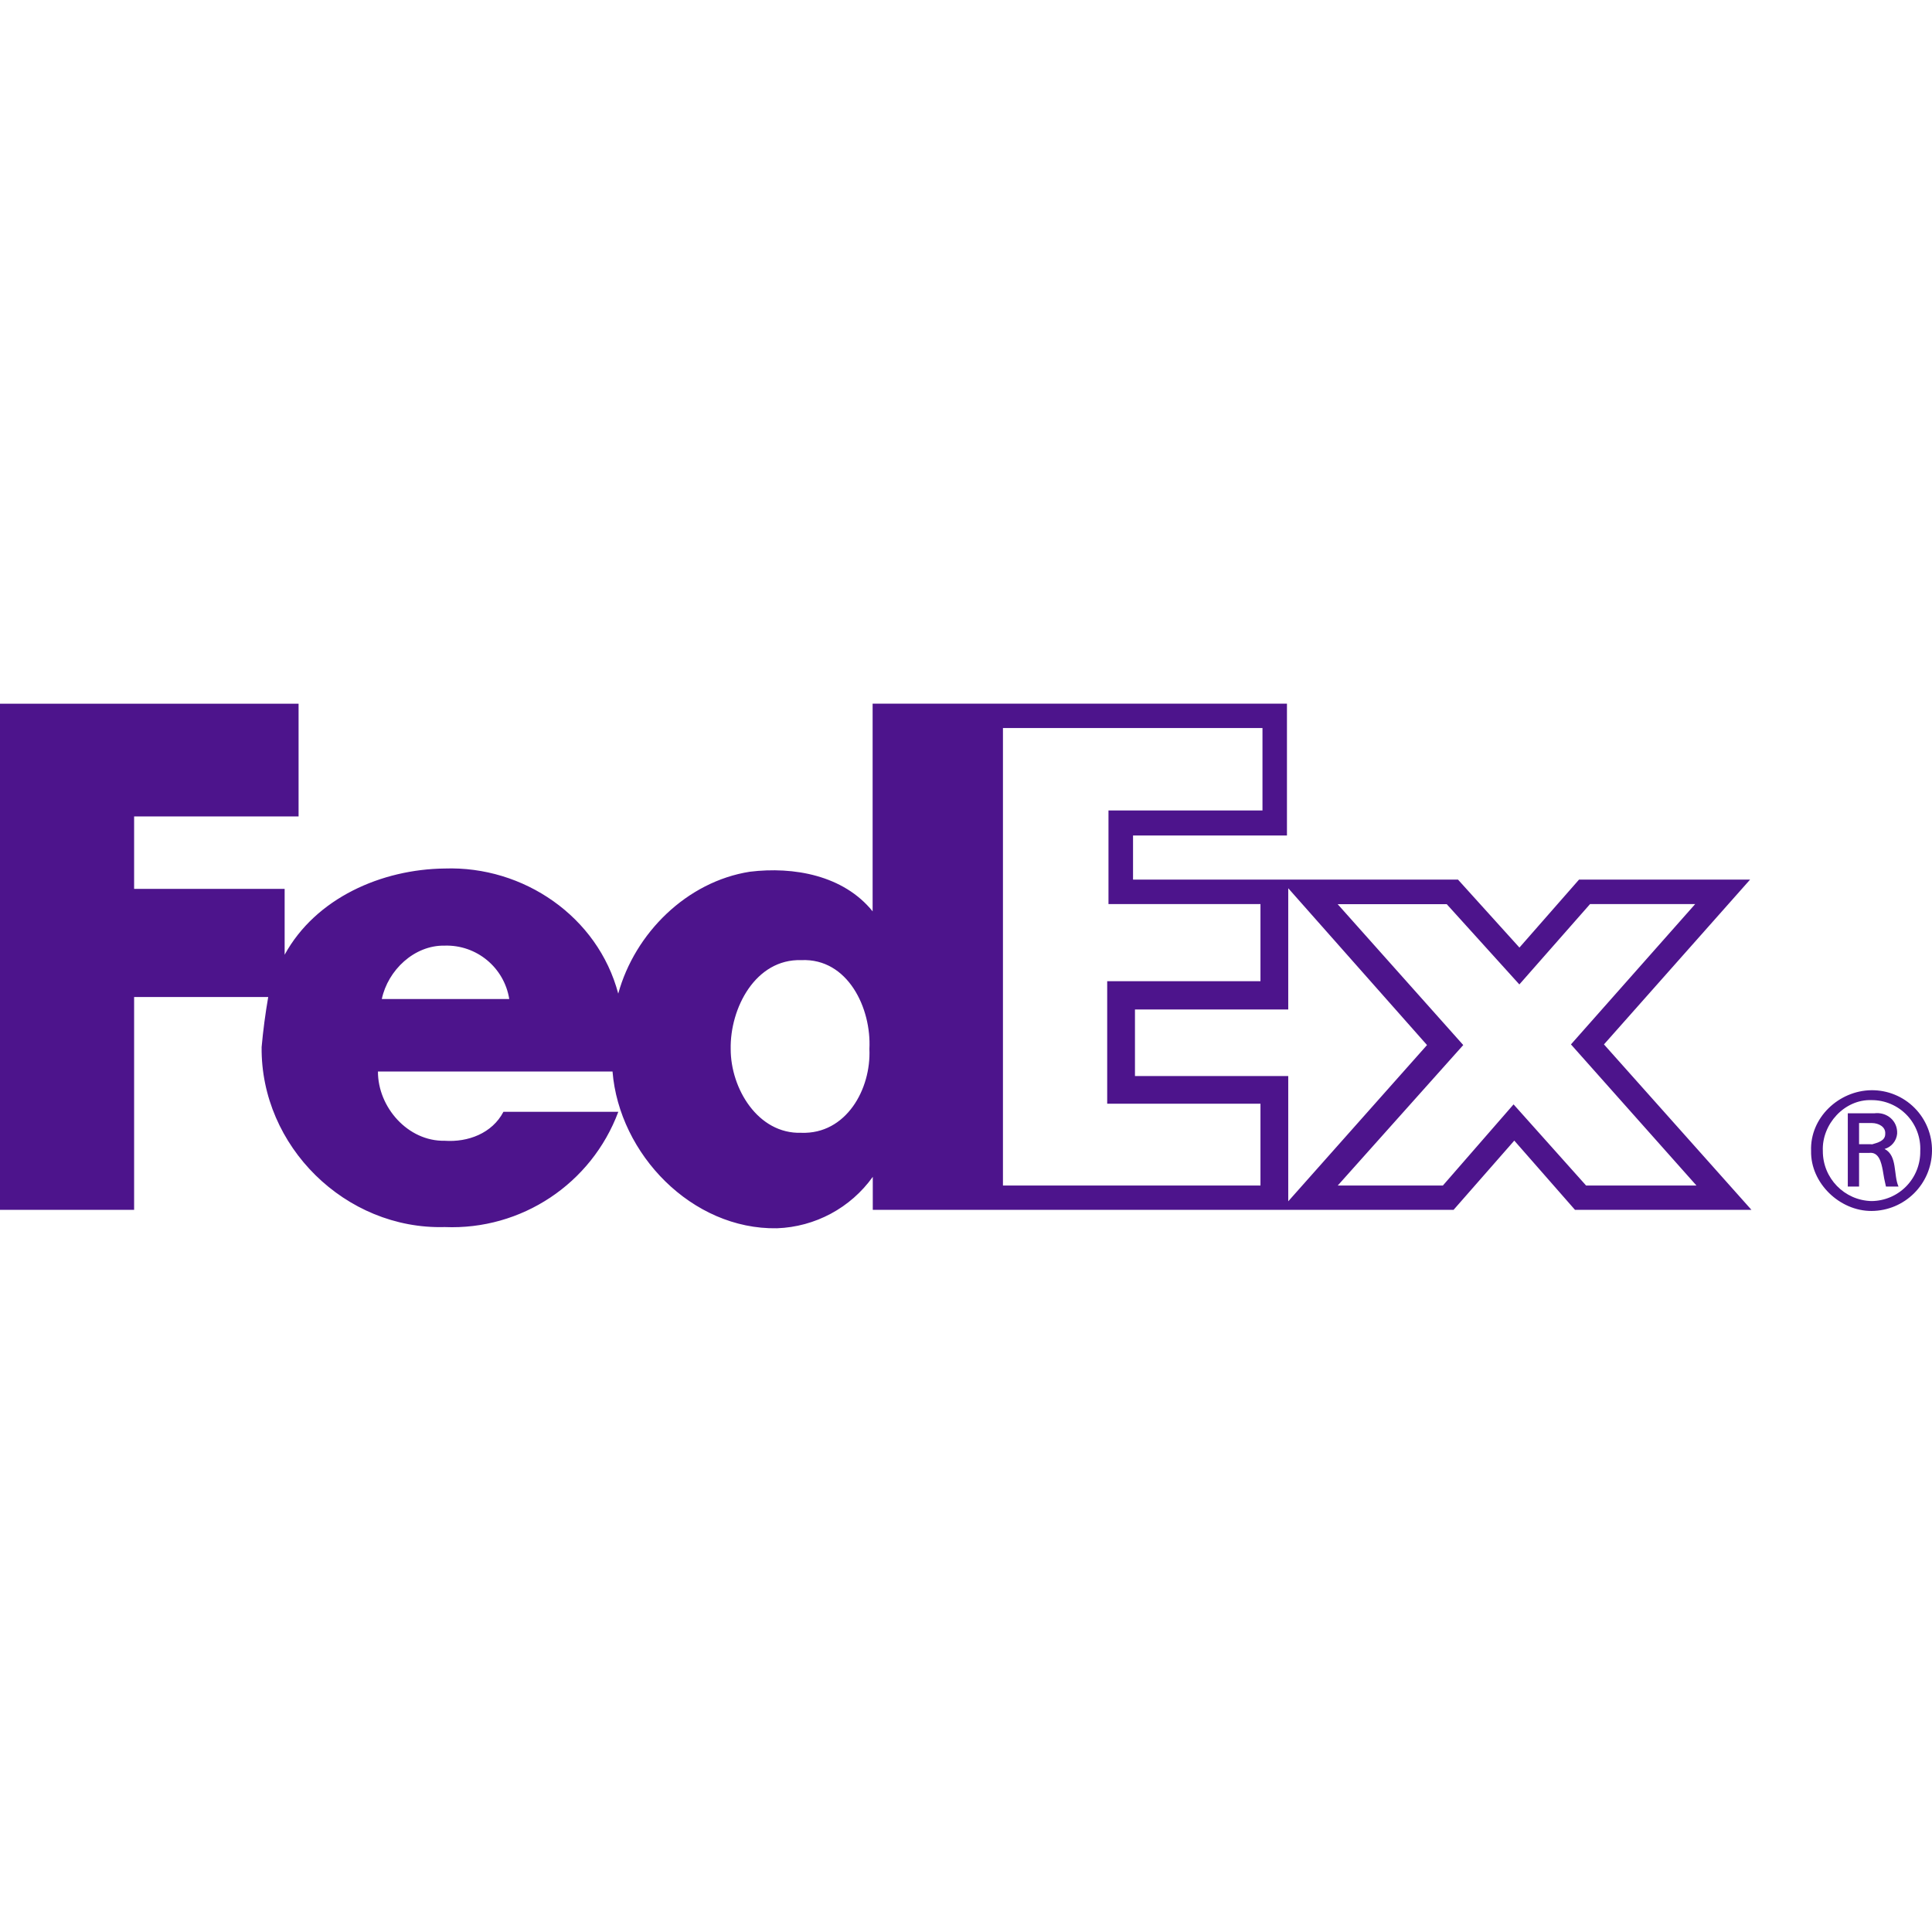
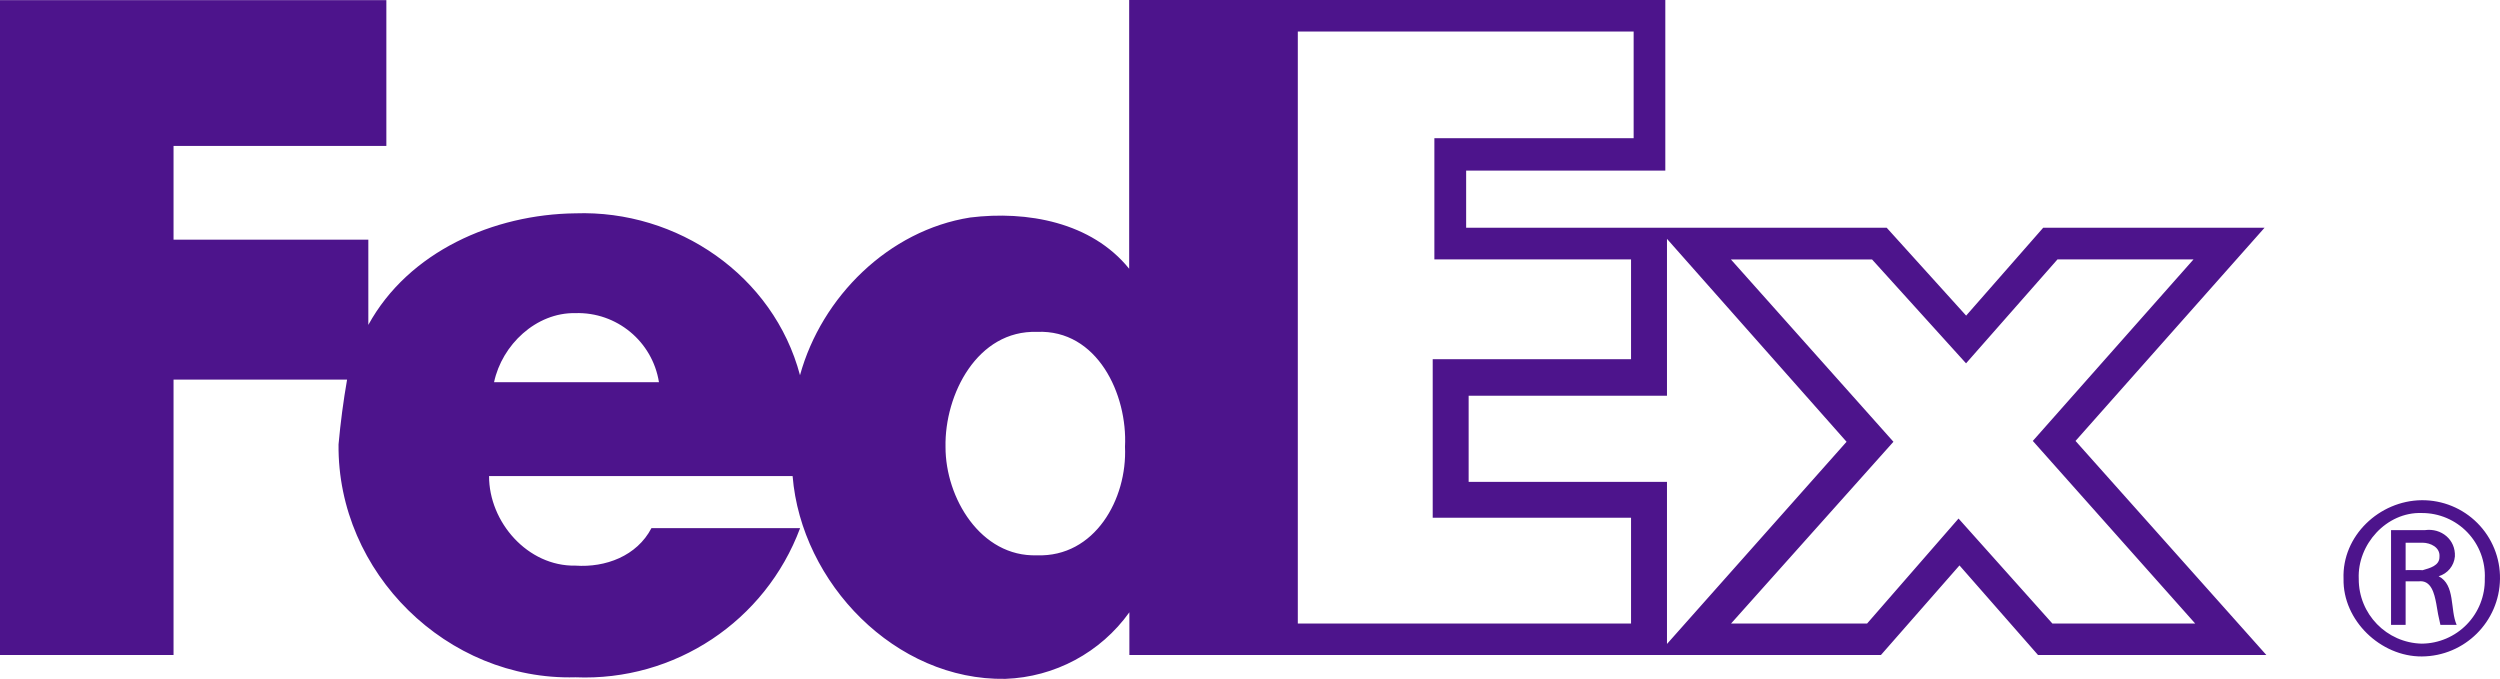
- <svg xmlns="http://www.w3.org/2000/svg" role="img" viewBox="0 0 24 24">
+ <svg xmlns="http://www.w3.org/2000/svg" role="img" viewBox="0 8.741 24 6.517">
  <path fill="#4D148C" d="M22.498 14.298c-.016-.414.345-.751.75-.755a.745.745 0 0 1 .752.755.755.755 0 0 1-.751.745c-.395.002-.759-.346-.751-.745zm.759-.083c.067-.02.164-.042.162-.13.007-.09-.086-.133-.162-.134h-.163v.263c0 .001.165-.002.163.001zm-.163.107v.418h-.14v-.91h.327c.156-.021.294.092.286.253a.218.218 0 0 1-.156.19c.162.083.108.322.173.467h-.156a2.355 2.355 0 0 1-.04-.205c-.018-.093-.047-.229-.17-.213h-.124zm.76-.024a.603.603 0 0 0-.605-.632c-.338-.012-.62.302-.605.632a.619.619 0 0 0 .605.622.61.61 0 0 0 .605-.622zm-5.052-.579l-.878 1.008h-1.306l1.559-1.745-1.56-1.75h1.355l.902.997.878-.998h1.306l-1.543 1.743 1.559 1.753h-1.371l-.901-1.008zm-4.703-.352v-.827h1.904v-1.506l1.724 1.948-1.724 1.941v-1.556h-1.904zm1.56 1.36h-3.2V9.044h3.224v1.024H13.77v1.163h1.888v.958h-1.904v1.522h1.904v1.016zm-5.705-.655c-.54.017-.878-.552-.877-1.04-.01-.507.307-1.123.878-1.105.579-.025.871.6.845 1.103.023.501-.29 1.062-.846 1.042zM4.743 12.41c.076-.358.403-.67.78-.663a.788.788 0 0 1 .803.663H4.743zm15.182.564l1.815-2.047h-2.125l-.74.844-.763-.844h-4.037v-.548h1.912V8.741H10.84v2.58c-.362-.448-.981-.559-1.526-.492-.782.123-1.427.762-1.634 1.514-.254-.958-1.179-1.588-2.157-1.554-.781.009-1.6.365-1.987 1.071v-.818h-1.87v-.9h2.043v-1.4H0v6.287h1.666v-2.644h1.666a7.59 7.59 0 0 0-.082.622c-.013 1.232 1.042 2.27 2.274 2.236a2.204 2.204 0 0 0 2.157-1.432H6.254c-.14.268-.441.38-.73.36-.457.009-.83-.417-.829-.86h2.914c.083 1.027.988 1.966 2.043 1.947a1.53 1.53 0 0 0 1.19-.639v.41h7.215l.754-.86.754.86h2.192l-1.832-2.055z" />
</svg>
